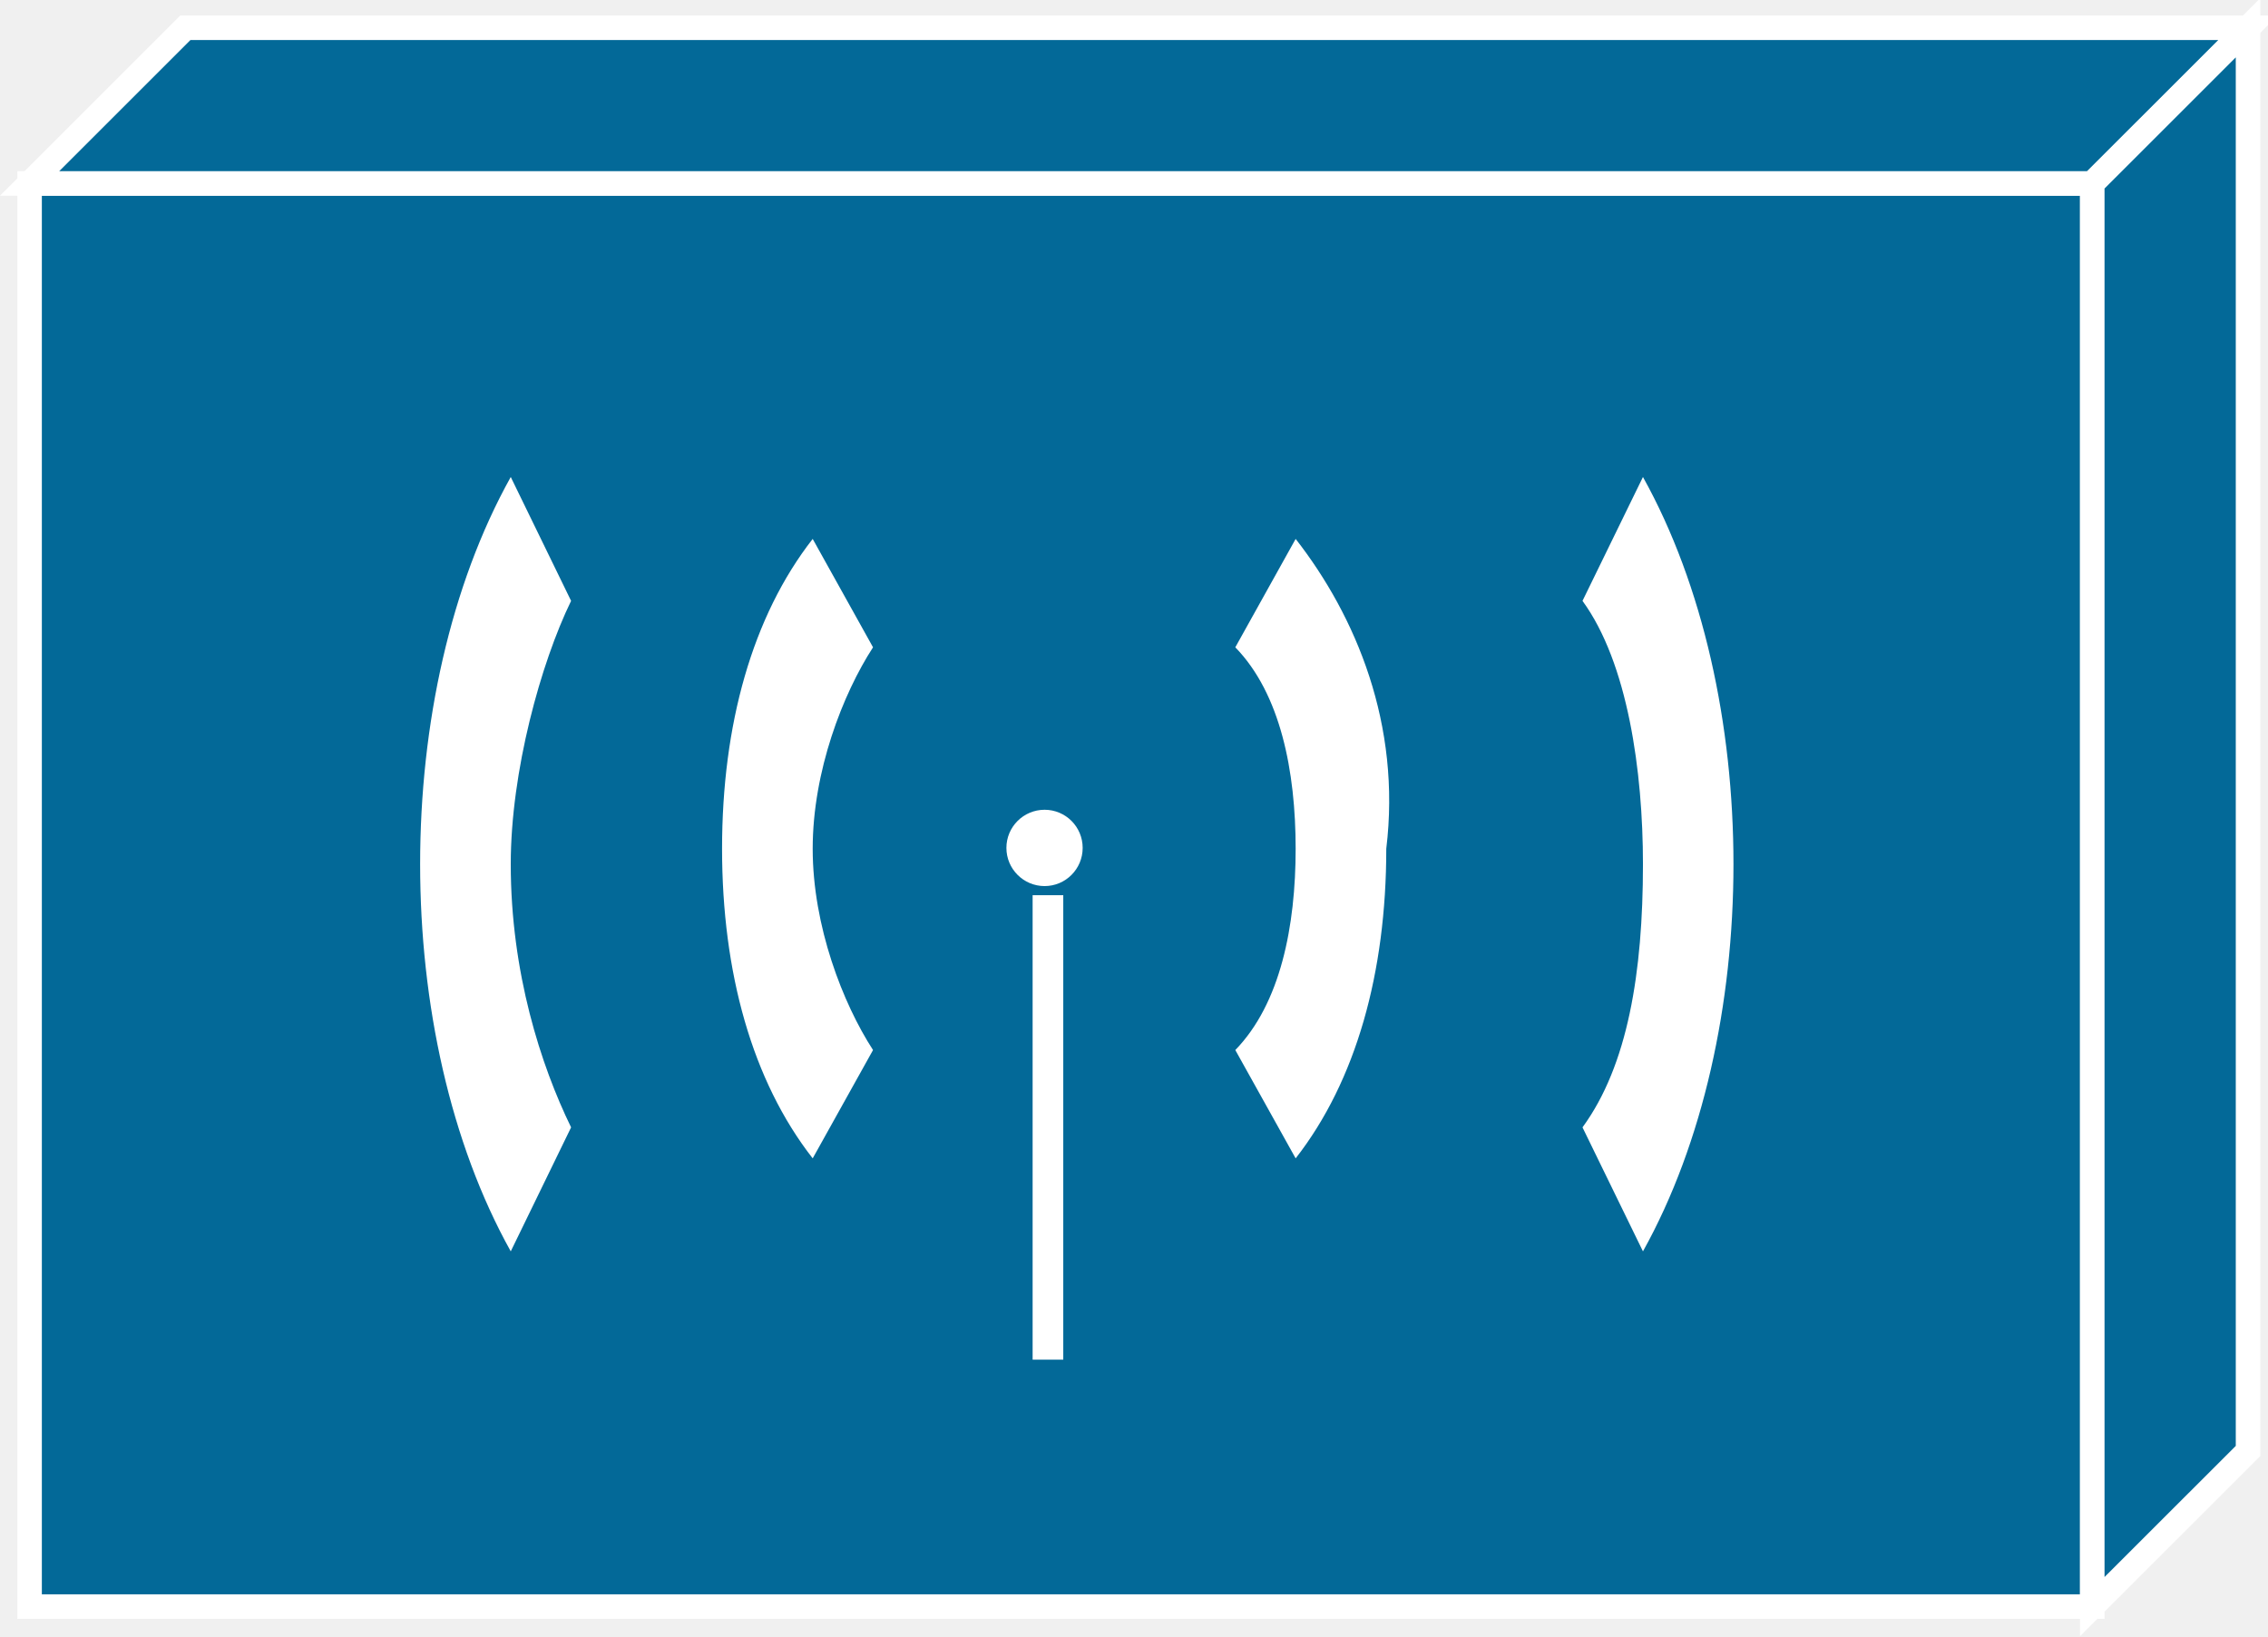
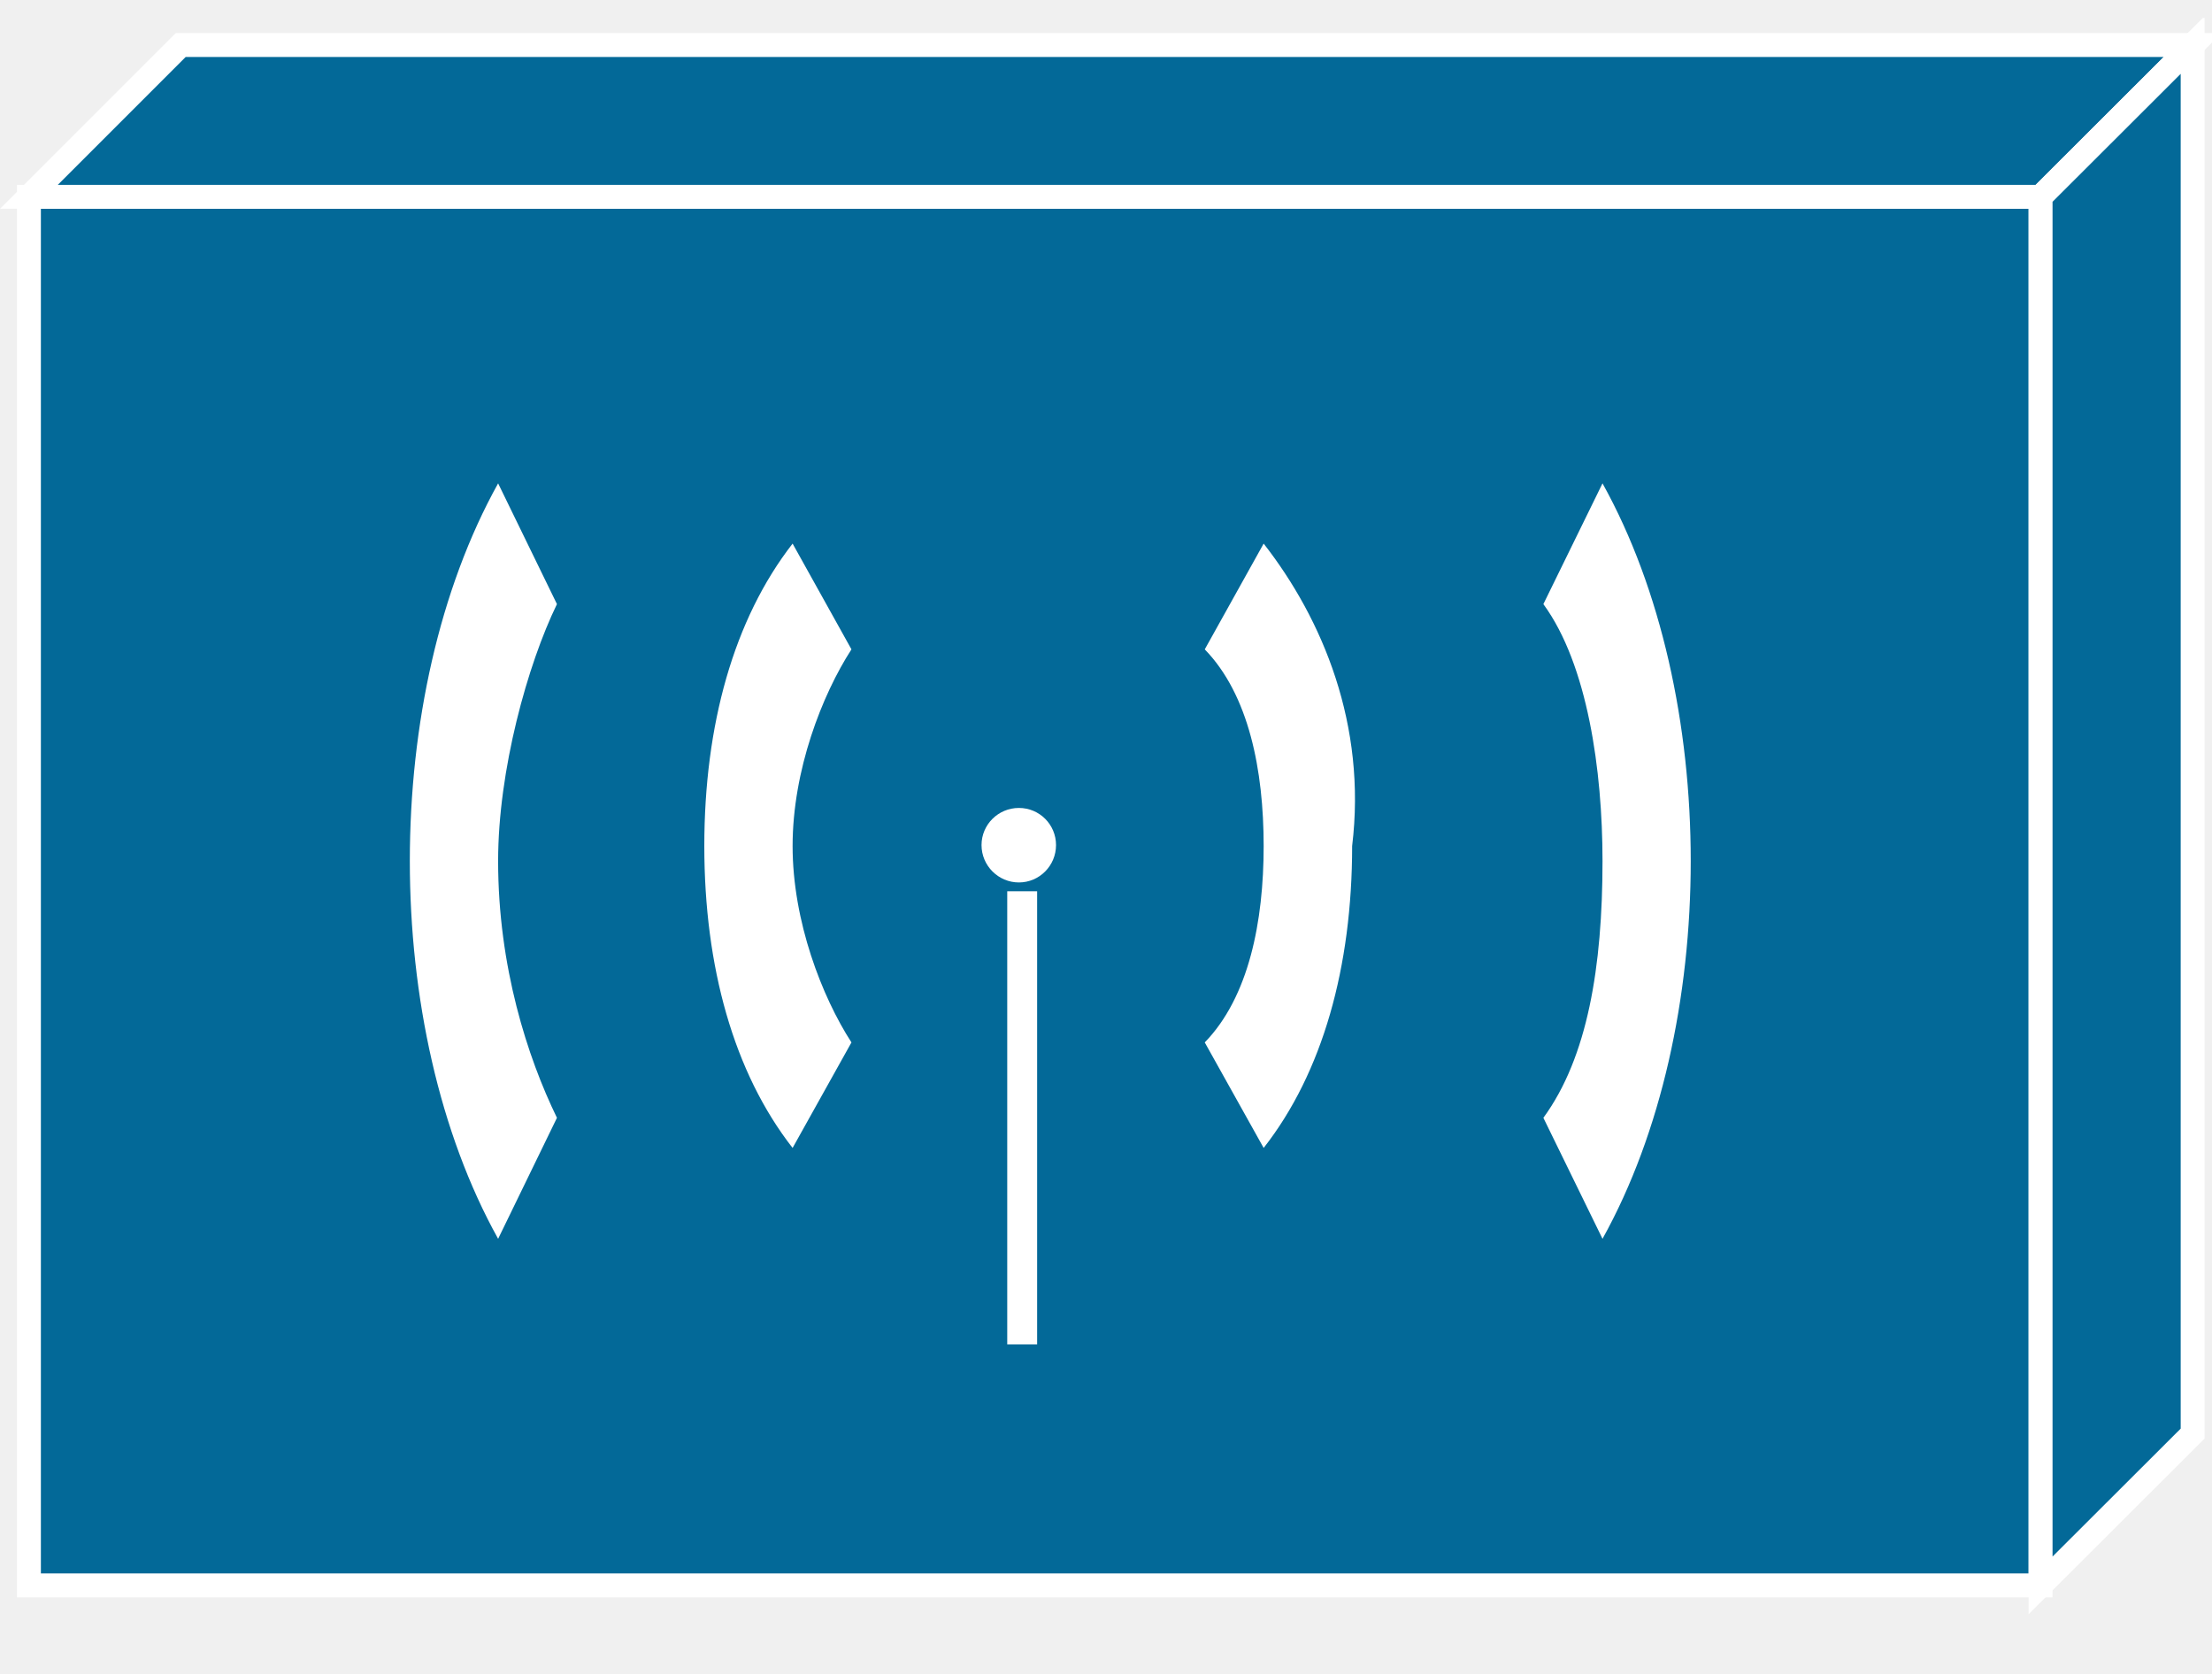
- <svg xmlns="http://www.w3.org/2000/svg" viewBox="0 0 46.25 33.375" height="33.375" width="46.25" xml:space="preserve" version="1.1" id="svg2">
+ <svg xmlns="http://www.w3.org/2000/svg" viewBox="0 0 46.25 35" height="35" width="46.25" xml:space="preserve" version="1.1" id="svg2">
  <defs id="defs6">
    <clipPath id="clipPath18" clipPathUnits="userSpaceOnUse">
-       <path id="path20" d="M 0,0 0,267 370,267 370,0 0,0 Z" />
+       <path id="path20" d="M 0,10 0,277 370,277 370,10 0,10 Z" />
    </clipPath>
  </defs>
-   <g transform="matrix(1.25,0,0,-1.25,0,33.375)" id="g10">
+   <g transform="matrix(1.25,0,0,-1.25,0,35)" id="g10">
    <g transform="scale(0.1,0.1)" id="g12">
      <g id="g14">
        <g clip-path="url(#clipPath18)" id="g16">
-           <path id="path22" style="fill:#036998;fill-opacity:1;fill-rule:nonzero;stroke:none" d="m 4.828,4.824 336.504,0 0,232.242 -336.504,0 0,-232.242 z" />
-           <path id="path24" style="fill:none;stroke:#ffffff;stroke-width:4;stroke-linecap:butt;stroke-linejoin:miter;stroke-miterlimit:4;stroke-dasharray:none;stroke-opacity:1" d="m 4.828,4.824 336.504,0 0,232.242 -336.504,0 0,-232.242 z" />
-           <path id="path26" style="fill:#036998;fill-opacity:1;fill-rule:nonzero;stroke:none" d="m 4.828,237.066 25.41,25.399 336.504,0 -25.41,-25.399 -336.504,0" />
-           <path id="path28" style="fill:none;stroke:#ffffff;stroke-width:4;stroke-linecap:butt;stroke-linejoin:miter;stroke-miterlimit:4;stroke-dasharray:none;stroke-opacity:1" d="m 4.828,237.066 25.41,25.399 336.504,0 -25.41,-25.399 -336.504,0 z" />
-           <path id="path30" style="fill:#036998;fill-opacity:1;fill-rule:nonzero;stroke:none" d="m 341.332,4.824 25.41,25.391 0,232.25 -25.41,-25.399 0,-232.242" />
-           <path id="path32" style="fill:none;stroke:#ffffff;stroke-width:4;stroke-linecap:butt;stroke-linejoin:miter;stroke-miterlimit:4;stroke-dasharray:none;stroke-opacity:1" d="m 341.332,4.824 25.41,25.391 0,232.25 -25.41,-25.399 0,-232.242 z" />
-           <path id="path34" style="fill:#ffffff;fill-opacity:1;fill-rule:nonzero;stroke:none" d="m 201.527,95.644 c 7.383,7.598 9.844,20.235 9.844,32.852 0,12.649 -2.461,25.281 -9.844,32.871 l 9.844,17.688 c 9.863,-12.641 17.246,-30.325 14.785,-50.559 0,-20.215 -4.922,-37.891 -14.785,-50.527 l -9.844,17.676" />
-           <path id="path36" style="fill:#ffffff;fill-opacity:1;fill-rule:nonzero;stroke:none" d="m 258.168,83.027 c 7.383,10.098 9.863,25.254 9.863,42.95 0,15.168 -2.48,32.851 -9.863,42.968 l 9.863,20.215 c 9.844,-17.695 14.766,-40.43 14.766,-63.183 0,-22.735 -4.922,-45.489 -14.766,-63.184 l -9.863,20.234" />
-           <path id="path38" style="fill:#ffffff;fill-opacity:1;fill-rule:nonzero;stroke:none" d="m 142.426,95.644 c -4.922,7.598 -9.844,20.235 -9.844,32.852 0,12.649 4.922,25.281 9.844,32.871 l -9.844,17.688 c -9.863,-12.641 -14.785,-30.325 -14.785,-50.559 0,-20.215 4.922,-37.891 14.785,-50.527 l 9.844,17.676" />
-           <path id="path40" style="fill:#ffffff;fill-opacity:1;fill-rule:nonzero;stroke:none" d="m 93.168,83.027 c -4.922,10.098 -9.844,25.254 -9.844,42.95 0,15.168 4.922,32.851 9.844,42.968 l -9.844,20.215 c -9.863,-17.695 -14.785,-40.43 -14.785,-63.183 0,-22.735 4.922,-45.489 14.785,-63.184 l 9.844,20.234" />
-           <path id="path42" style="fill:none;stroke:#ffffff;stroke-width:5;stroke-linecap:butt;stroke-linejoin:miter;stroke-miterlimit:1;stroke-dasharray:none;stroke-opacity:1" d="m 170.961,120.918 0,-75.801" />
-           <path id="path44" style="fill:#ffffff;fill-opacity:1;fill-rule:nonzero;stroke:none" d="m 176.625,128.633 c 0,-3.438 -2.773,-6.231 -6.211,-6.231 -3.437,0 -6.23,2.793 -6.23,6.231 0,3.437 2.793,6.222 6.23,6.222 3.438,0 6.211,-2.785 6.211,-6.222" />
+           <path id="path22" style="fill:#036998;fill-opacity:1;fill-rule:nonzero;stroke:none" d="m 4.84,14.809 336.48,0 0,232.27 -336.48,0 0,-232.27 z" />
+           <path id="path24" style="fill:none;stroke:#ffffff;stroke-width:4;stroke-linecap:butt;stroke-linejoin:miter;stroke-miterlimit:4;stroke-dasharray:none;stroke-opacity:1" d="m 4.84,14.809 336.48,0 0,232.27 -336.48,0 0,-232.27 z" />
+           <path id="path26" style="fill:#036998;fill-opacity:1;fill-rule:nonzero;stroke:none" d="m 4.84,247.078 25.391,25.391 336.531,0 -25.434,-25.391 -336.488,0" />
+           <path id="path28" style="fill:none;stroke:#ffffff;stroke-width:4;stroke-linecap:butt;stroke-linejoin:miter;stroke-miterlimit:4;stroke-dasharray:none;stroke-opacity:1" d="m 4.84,247.078 25.391,25.391 336.531,0 -25.434,-25.391 -336.488,0 z" />
+           <path id="path30" style="fill:#036998;fill-opacity:1;fill-rule:nonzero;stroke:none" d="m 341.328,14.809 25.434,25.391 0,232.27 -25.434,-25.391 0,-232.269" />
+           <path id="path32" style="fill:none;stroke:#ffffff;stroke-width:4;stroke-linecap:butt;stroke-linejoin:miter;stroke-miterlimit:4;stroke-dasharray:none;stroke-opacity:1" d="m 341.328,14.809 25.434,25.391 0,232.27 -25.434,-25.391 0,-232.269 z" />
+           <path id="path34" style="fill:#ffffff;fill-opacity:1;fill-rule:nonzero;stroke:none" d="m 201.52,105.629 c 7.39,7.621 9.851,20.242 9.851,32.851 0,12.661 -2.461,25.282 -9.851,32.899 l 9.851,17.691 c 9.879,-12.66 17.258,-30.351 14.801,-50.59 0,-20.191 -4.922,-37.89 -14.801,-50.499 l -9.851,17.648" />
+           <path id="path36" style="fill:#ffffff;fill-opacity:1;fill-rule:nonzero;stroke:none" d="m 258.16,93.019 c 7.391,10.11 9.891,25.27 9.891,42.961 0,15.161 -2.5,32.86 -9.891,42.969 l 9.891,20.199 c 9.84,-17.699 14.758,-40.429 14.758,-63.168 0,-22.73 -4.918,-45.499 -14.758,-63.199 l -9.891,20.238" />
+           <path id="path38" style="fill:#ffffff;fill-opacity:1;fill-rule:nonzero;stroke:none" d="m 142.422,105.629 c -4.922,7.621 -9.844,20.242 -9.844,32.851 0,12.661 4.922,25.282 9.844,32.899 l -9.844,17.691 c -9.848,-12.66 -14.769,-30.351 -14.769,-50.59 0,-20.191 4.921,-37.89 14.769,-50.499 l 9.844,17.648" />
+           <path id="path40" style="fill:#ffffff;fill-opacity:1;fill-rule:nonzero;stroke:none" d="m 93.16,93.019 c -4.922,10.11 -9.84,25.27 -9.84,42.961 0,15.161 4.918,32.86 9.84,42.969 l -9.84,20.199 C 73.481,181.449 68.551,158.719 68.551,135.98 c 0,-22.73 4.93,-45.499 14.77,-63.199 l 9.84,20.238" />
+           <path id="path42" style="fill:none;stroke:#ffffff;stroke-width:5;stroke-linecap:butt;stroke-linejoin:miter;stroke-miterlimit:1;stroke-dasharray:none;stroke-opacity:1" d="m 170.98,130.91 0,-75.789" />
+           <path id="path44" style="fill:#ffffff;fill-opacity:1;fill-rule:nonzero;stroke:none" d="m 176.641,138.641 c 0,-3.442 -2.77,-6.25 -6.211,-6.25 -3.442,0 -6.25,2.808 -6.25,6.25 0,3.437 2.808,6.211 6.25,6.211 3.441,0 6.211,-2.774 6.211,-6.211" />
        </g>
      </g>
    </g>
  </g>
</svg>
